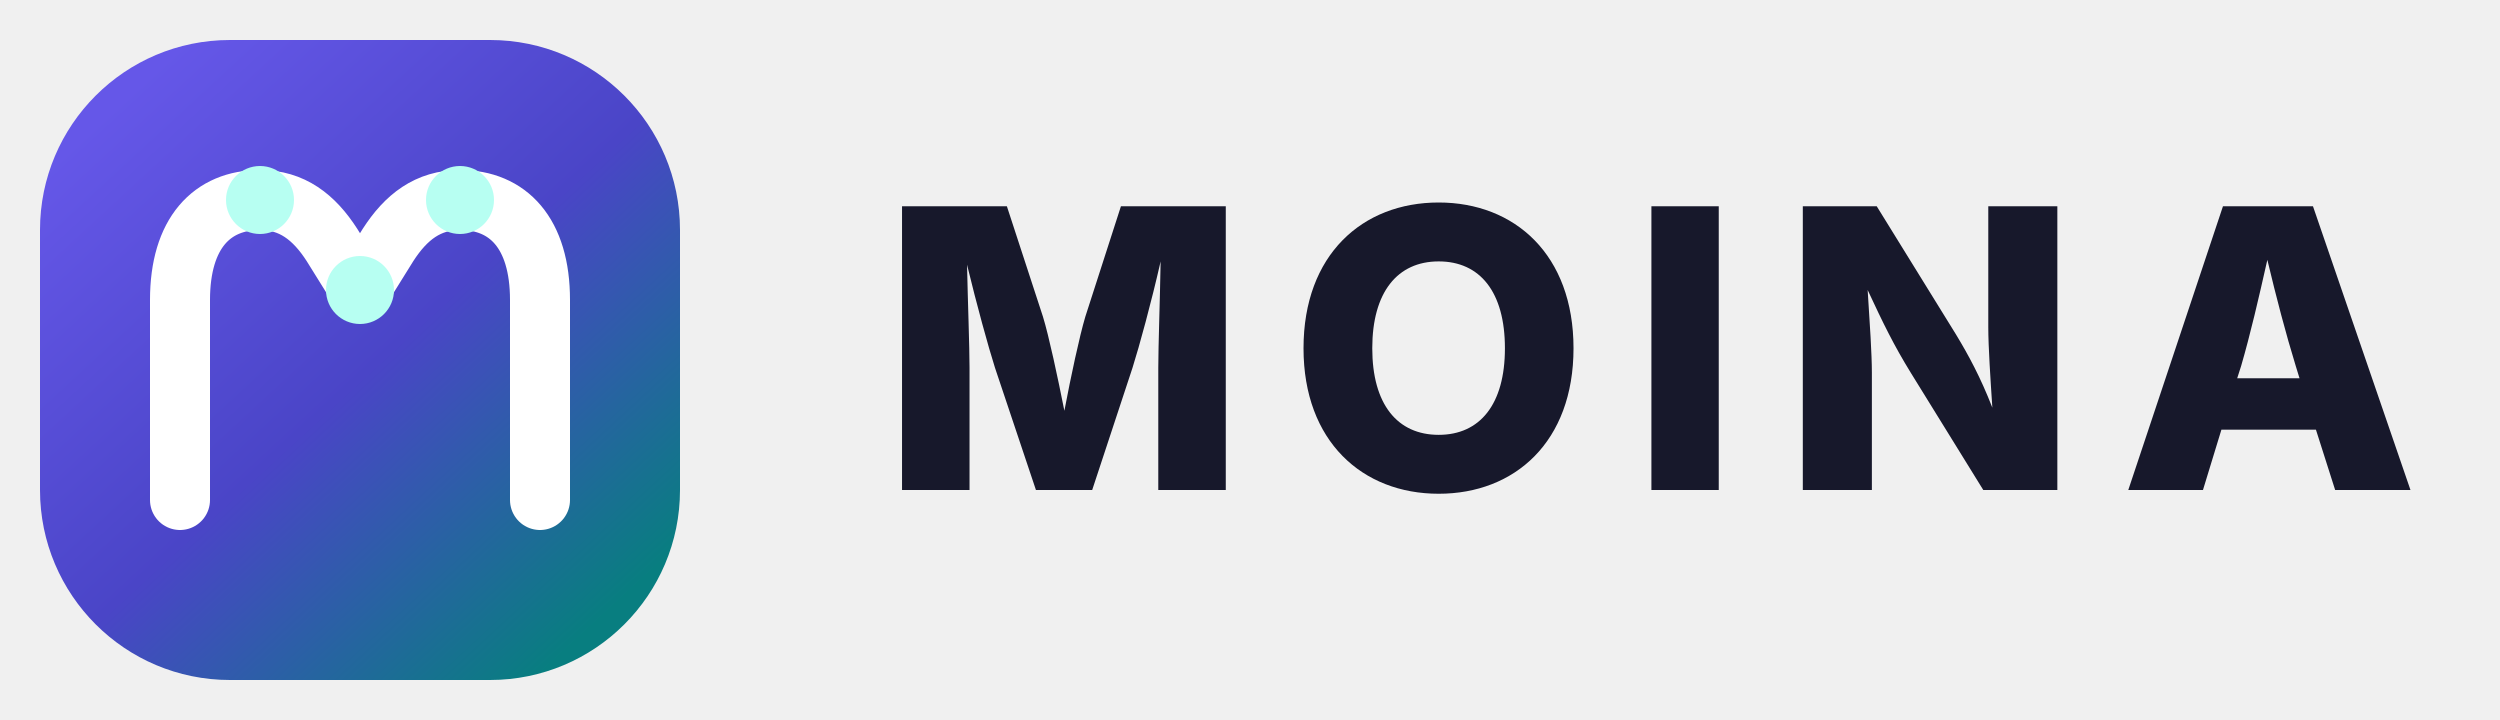
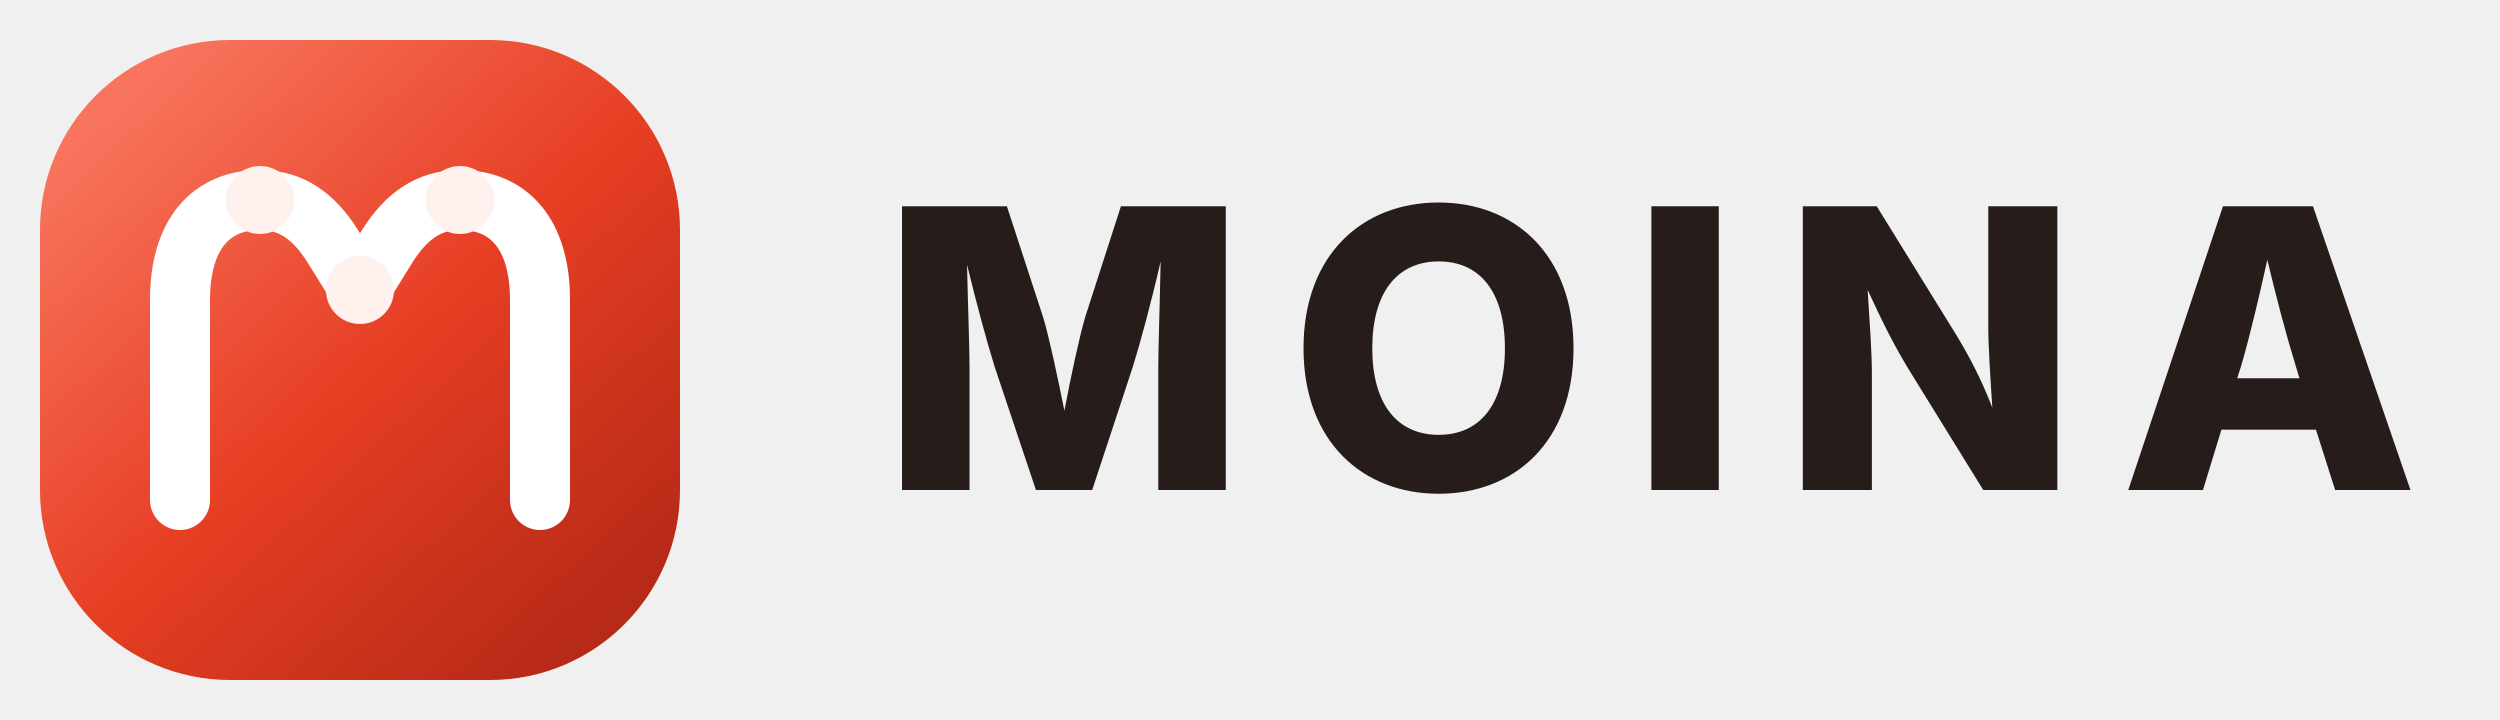
<svg xmlns="http://www.w3.org/2000/svg" width="250" height="72" viewBox="0 0 250 72" role="img" aria-label="MOINA">
-   <style>.word{fill:#17182B}@media(prefers-color-scheme:dark){.word{fill:#F7F7FF}}</style>
+   <style>.word{fill:#261C1A}@media(prefers-color-scheme:dark){.word{fill:#FFF3EF}}</style>
  <defs>
    <linearGradient id="logo-tile" x1="8" y1="6" x2="56" y2="58" gradientUnits="userSpaceOnUse">
-       <stop stop-color="#6557E8" />
-       <stop offset=".52" stop-color="#4A45C7" />
-       <stop offset="1" stop-color="#087E80" />
+       <stop stop-color="#F8745D" />
+       <stop offset=".52" stop-color="#E63E23" />
+       <stop offset="1" stop-color="#B72A17" />
    </linearGradient>
    <radialGradient id="logo-glow" cx="0" cy="0" r="1" gradientTransform="translate(49 10) rotate(128) scale(35)">
-       <stop stop-color="#93F0E3" stop-opacity=".46" />
-       <stop offset="1" stop-color="#93F0E3" stop-opacity="0" />
+       <stop stop-color="#FFD1C8" stop-opacity=".46" />
+       <stop offset="1" stop-color="#FFD1C8" stop-opacity="0" />
    </radialGradient>
  </defs>
  <g transform="translate(4 4)">
    <rect width="64" height="64" rx="19" fill="url(#logo-tile)" />
    <rect width="64" height="64" rx="19" fill="url(#logo-glow)" />
    <path d="M14 46V26c0-6.7 3.2-10 8-10 3.2 0 5.4 1.7 7.2 4.5L32 25l2.8-4.5C36.6 17.7 38.8 16 42 16c4.8 0 8 3.3 8 10v20" fill="none" stroke="#FFF" stroke-width="6" stroke-linecap="round" stroke-linejoin="round" />
-     <circle cx="22" cy="16" r="3.4" fill="#B7FFF2" />
-     <circle cx="32" cy="25" r="3.4" fill="#B7FFF2" />
-     <circle cx="42" cy="16" r="3.4" fill="#B7FFF2" />
+     <circle cx="22" cy="16" r="3.4" fill="#FFF1ED" />
+     <circle cx="32" cy="25" r="3.4" fill="#FFF1ED" />
+     <circle cx="42" cy="16" r="3.4" fill="#FFF1ED" />
  </g>
  <text class="word" x="88" y="49" font-family="system-ui,-apple-system,'Segoe UI',sans-serif" font-size="39" font-weight="820" letter-spacing="4">MOINA</text>
</svg>
